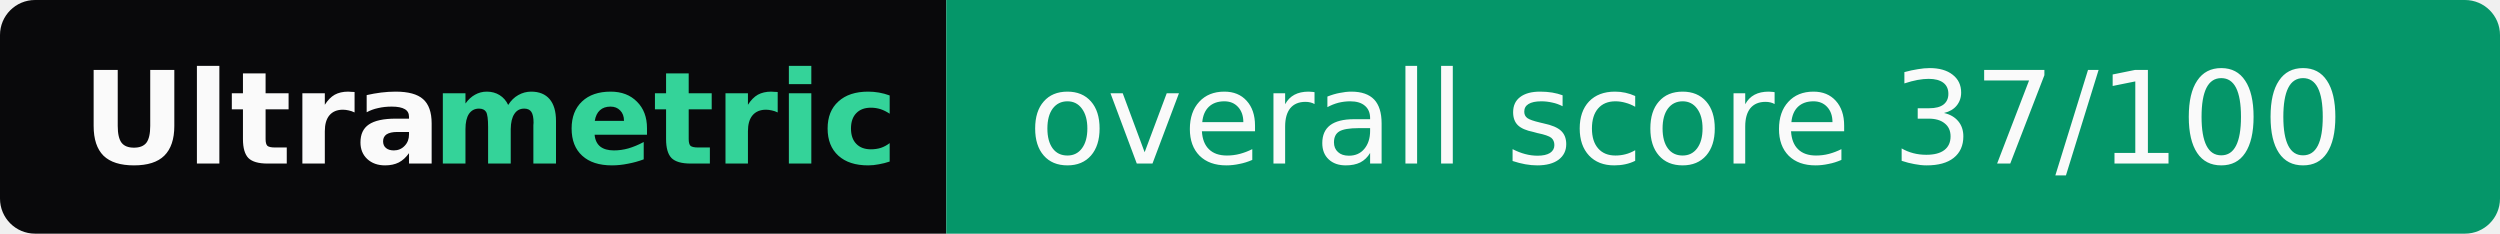
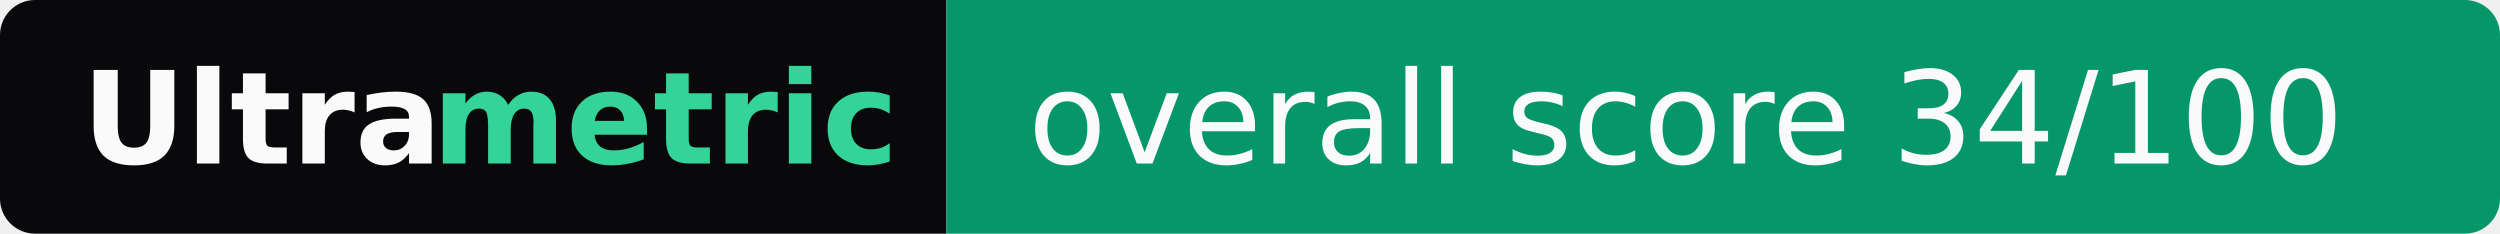
- <svg xmlns="http://www.w3.org/2000/svg" width="214" height="20" role="img" aria-label="Ultrametric: overall score 37/100">
+ <svg xmlns="http://www.w3.org/2000/svg" width="214" height="20" role="img" aria-label="Ultrametric: overall score 34/100">
  <clipPath id="r">
    <rect width="214" height="20" rx="3" fill="#fff" />
  </clipPath>
  <g clip-path="url(#r)">
    <rect width="81" height="20" fill="#09090b" />
    <rect x="81" width="133" height="20" fill="#059669" />
  </g>
  <g font-family="Verdana,Geneva,DejaVu Sans,sans-serif" font-size="11">
    <text x="7" y="14" textLength="30" font-weight="bold" fill="#fafafa">Ultra</text>
    <text x="37" y="14" textLength="37" font-weight="bold" fill="#34d399">metric</text>
-     <text x="88" y="14" textLength="119" fill="#fafafa">overall score 37/100</text>
+     <text x="88" y="14" textLength="119" fill="#fafafa">overall score 34/100</text>
  </g>
</svg>
